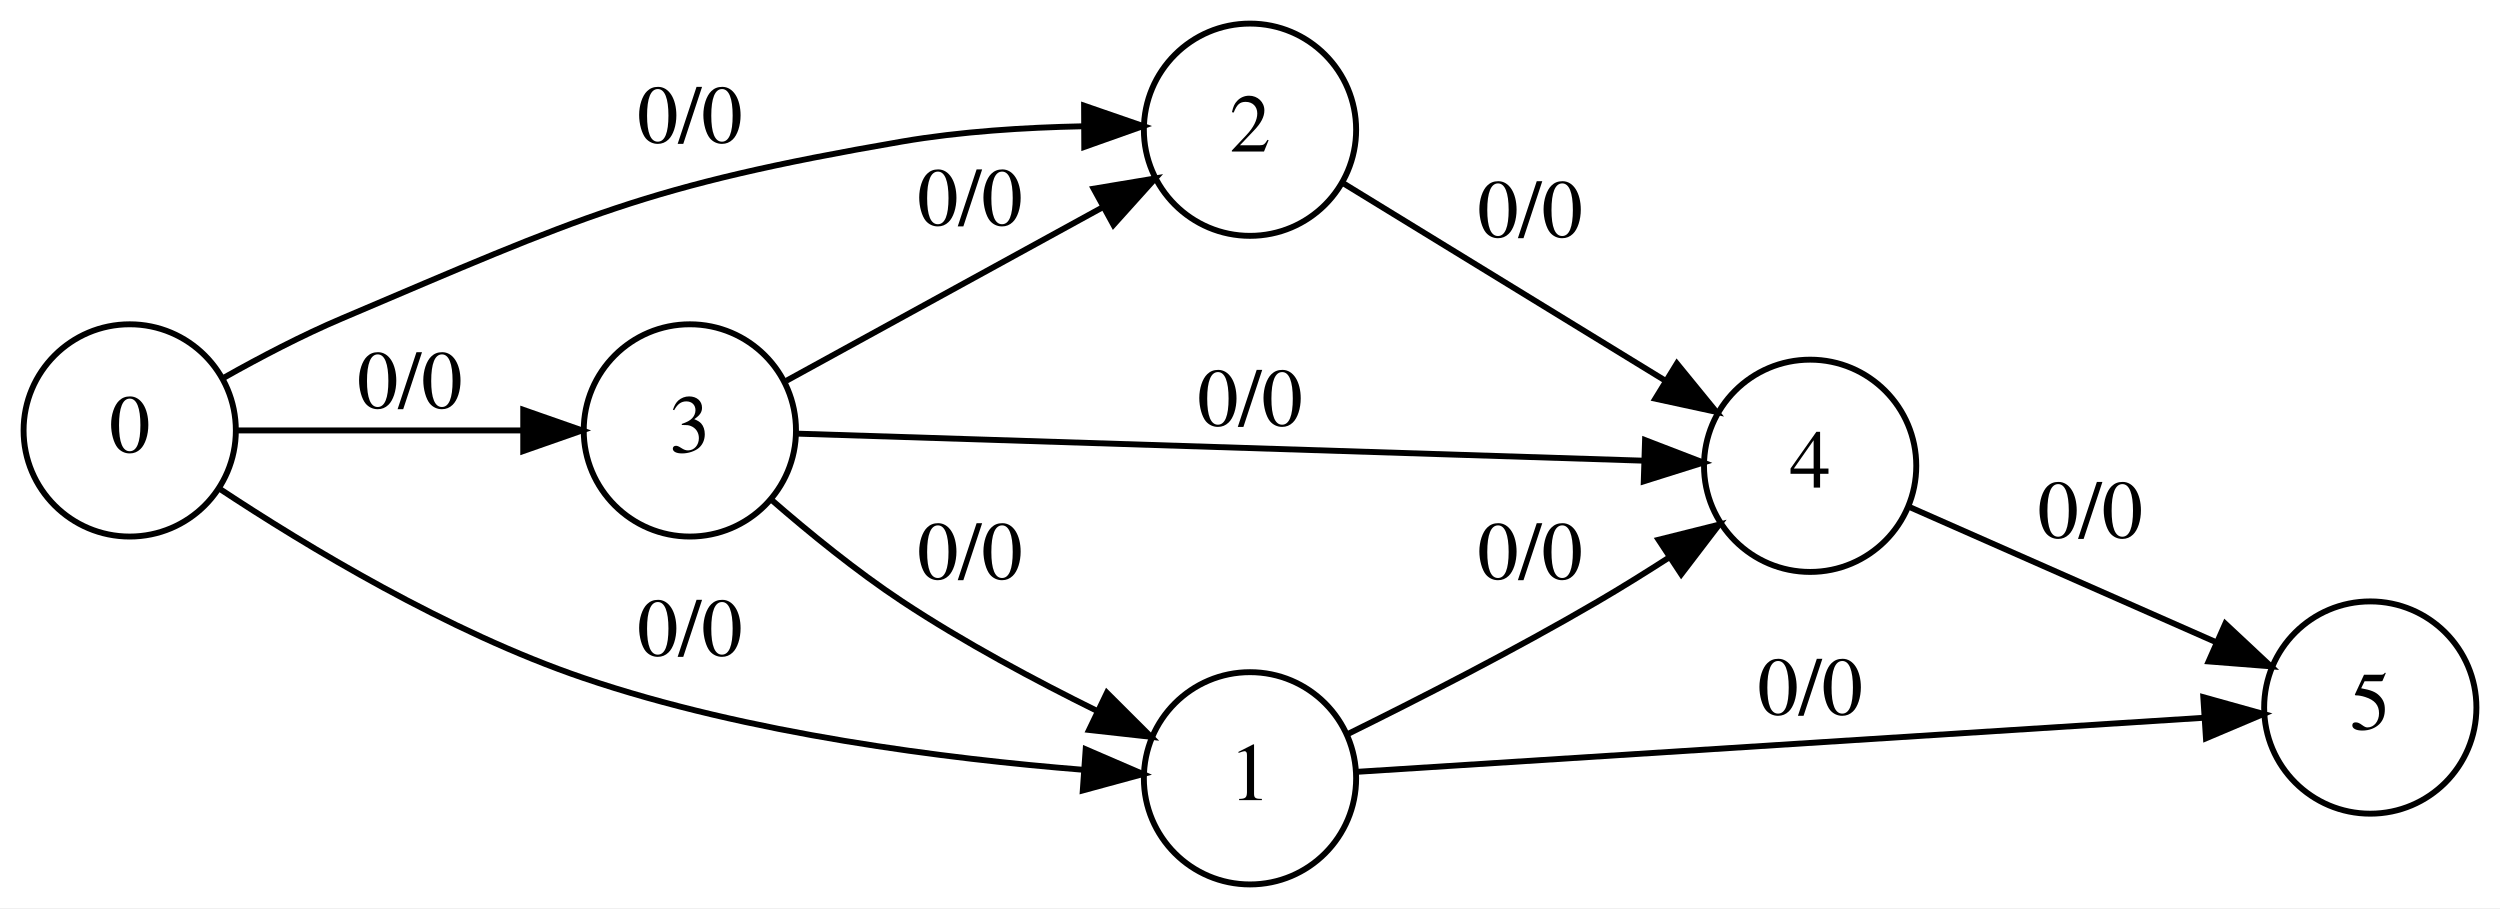
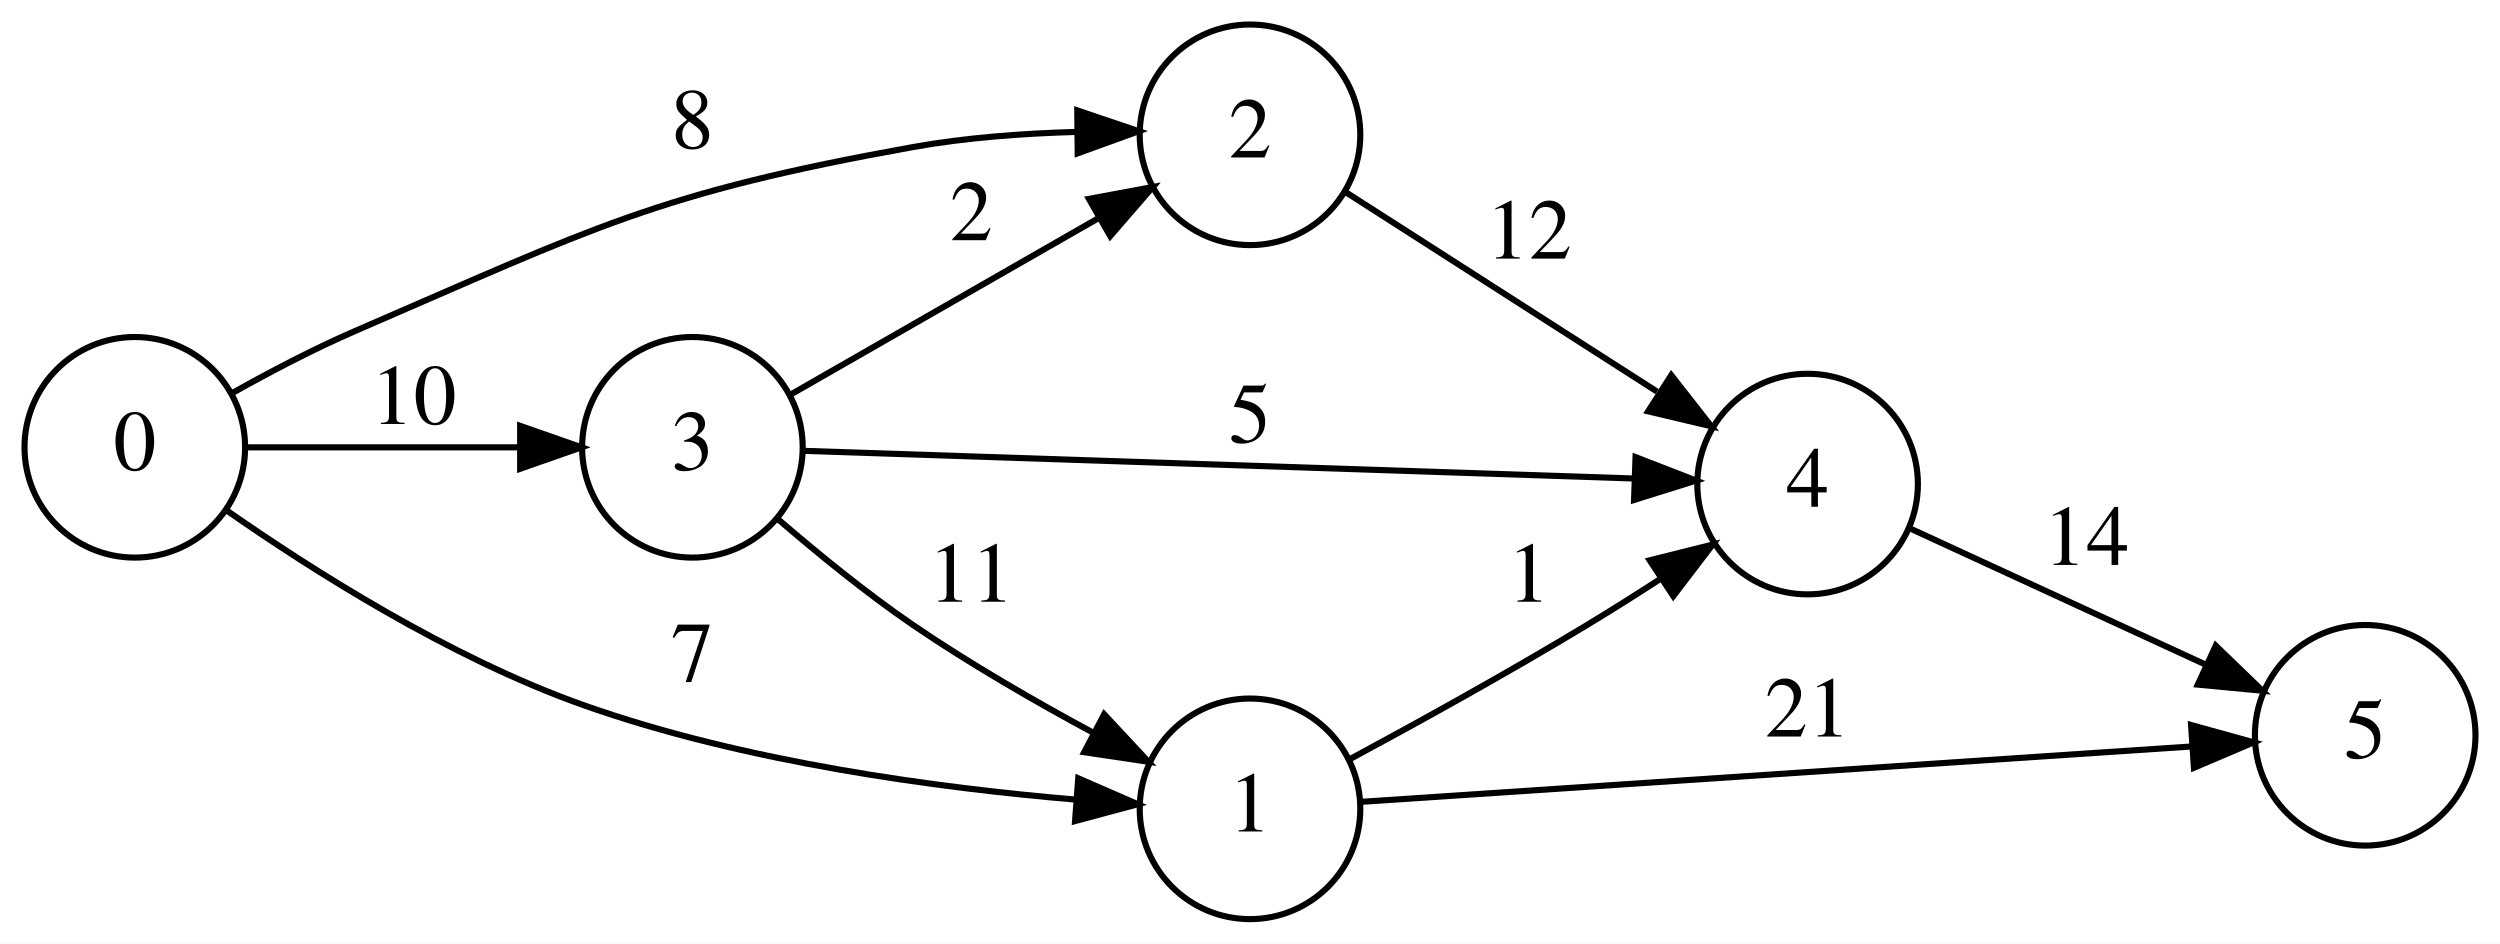
- <svg xmlns="http://www.w3.org/2000/svg" width="424pt" height="154pt" viewBox="0.00 0.00 424.00 154.00">
+ <svg xmlns="http://www.w3.org/2000/svg" width="408pt" height="154pt" viewBox="0.00 0.00 408.00 154.00">
  <g id="graph0" class="graph" transform="scale(1 1) rotate(0) translate(4 150)">
-     <polygon fill="white" stroke="transparent" points="-4,4 -4,-150 420,-150 420,4 -4,4" />
+     <polygon fill="white" stroke="transparent" points="-4,4 -4,-150 404,-150 404,4 -4,4" />
    <g id="node1" class="node">
      <ellipse fill="none" stroke="black" cx="18" cy="-77" rx="18" ry="18" />
      <text text-anchor="middle" x="18" y="-73.3" font-family="Times,serif" font-size="14.00">0</text>
    </g>
    <g id="node2" class="node">
-       <ellipse fill="none" stroke="black" cx="208" cy="-128" rx="18" ry="18" />
-       <text text-anchor="middle" x="208" y="-124.3" font-family="Times,serif" font-size="14.00">2</text>
+       <ellipse fill="none" stroke="black" cx="200" cy="-128" rx="18" ry="18" />
+       <text text-anchor="middle" x="200" y="-124.3" font-family="Times,serif" font-size="14.00">2</text>
    </g>
    <g id="edge1" class="edge">
-       <path fill="none" stroke="black" d="M34.02,-85.97C40.09,-89.39 47.25,-93.14 54,-96 94.75,-113.31 105.36,-118.5 149,-126 158.88,-127.7 169.85,-128.38 179.56,-128.58" />
-       <polygon fill="black" stroke="black" points="179.86,-132.08 189.87,-128.62 179.89,-125.08 179.86,-132.08" />
-       <text text-anchor="middle" x="113" y="-125.8" font-family="Times,serif" font-size="14.00">0/0</text>
+       <path fill="none" stroke="black" d="M34.04,-85.93C40.12,-89.34 47.27,-93.09 54,-96 93.09,-112.89 103.09,-118.47 145,-126 153.57,-127.54 163.02,-128.23 171.59,-128.47" />
+       <polygon fill="black" stroke="black" points="171.81,-131.98 181.84,-128.59 171.88,-124.98 171.81,-131.98" />
+       <text text-anchor="middle" x="109" y="-125.8" font-family="Times,serif" font-size="14.00">8</text>
    </g>
    <g id="node3" class="node">
-       <ellipse fill="none" stroke="black" cx="113" cy="-77" rx="18" ry="18" />
-       <text text-anchor="middle" x="113" y="-73.3" font-family="Times,serif" font-size="14.00">3</text>
+       <ellipse fill="none" stroke="black" cx="109" cy="-77" rx="18" ry="18" />
+       <text text-anchor="middle" x="109" y="-73.3" font-family="Times,serif" font-size="14.00">3</text>
    </g>
    <g id="edge2" class="edge">
-       <path fill="none" stroke="black" d="M36.06,-77C49.61,-77 68.82,-77 84.53,-77" />
-       <polygon fill="black" stroke="black" points="84.74,-80.5 94.74,-77 84.74,-73.5 84.74,-80.5" />
-       <text text-anchor="middle" x="65.5" y="-80.8" font-family="Times,serif" font-size="14.00">0/0</text>
+       <path fill="none" stroke="black" d="M36.16,-77C48.72,-77 66.02,-77 80.5,-77" />
+       <polygon fill="black" stroke="black" points="80.89,-80.5 90.89,-77 80.89,-73.5 80.89,-80.5" />
+       <text text-anchor="middle" x="63.5" y="-80.8" font-family="Times,serif" font-size="14.00">10</text>
    </g>
    <g id="node4" class="node">
-       <ellipse fill="none" stroke="black" cx="208" cy="-18" rx="18" ry="18" />
-       <text text-anchor="middle" x="208" y="-14.3" font-family="Times,serif" font-size="14.00">1</text>
+       <ellipse fill="none" stroke="black" cx="200" cy="-18" rx="18" ry="18" />
+       <text text-anchor="middle" x="200" y="-14.3" font-family="Times,serif" font-size="14.00">1</text>
    </g>
    <g id="edge3" class="edge">
-       <path fill="none" stroke="black" d="M33.14,-67.17C47.89,-57.41 72.02,-42.81 95,-35 122.97,-25.49 156.68,-21.29 179.76,-19.44" />
-       <polygon fill="black" stroke="black" points="180.13,-22.92 189.86,-18.72 179.64,-15.94 180.13,-22.92" />
-       <text text-anchor="middle" x="113" y="-38.8" font-family="Times,serif" font-size="14.00">0/0</text>
+       <path fill="none" stroke="black" d="M32.84,-66.8C46.8,-57.05 69.32,-42.72 91,-35 117.43,-25.59 149.34,-21.38 171.6,-19.5" />
+       <polygon fill="black" stroke="black" points="171.97,-22.98 181.68,-18.75 171.45,-16 171.97,-22.98" />
+       <text text-anchor="middle" x="109" y="-38.8" font-family="Times,serif" font-size="14.00">7</text>
    </g>
    <g id="node5" class="node">
-       <ellipse fill="none" stroke="black" cx="303" cy="-71" rx="18" ry="18" />
-       <text text-anchor="middle" x="303" y="-67.3" font-family="Times,serif" font-size="14.00">4</text>
+       <ellipse fill="none" stroke="black" cx="291" cy="-71" rx="18" ry="18" />
+       <text text-anchor="middle" x="291" y="-67.3" font-family="Times,serif" font-size="14.00">4</text>
    </g>
    <g id="edge4" class="edge">
-       <path fill="none" stroke="black" d="M223.94,-118.84C238.59,-109.87 261.13,-96.05 278.24,-85.56" />
-       <polygon fill="black" stroke="black" points="280.4,-88.35 287.1,-80.14 276.74,-82.38 280.4,-88.35" />
-       <text text-anchor="middle" x="255.5" y="-109.8" font-family="Times,serif" font-size="14.00">0/0</text>
+       <path fill="none" stroke="black" d="M215.7,-118.59C229.48,-109.76 250.33,-96.41 266.43,-86.09" />
+       <polygon fill="black" stroke="black" points="268.75,-88.77 275.28,-80.43 264.97,-82.87 268.75,-88.77" />
+       <text text-anchor="middle" x="245.5" y="-107.8" font-family="Times,serif" font-size="14.00">12</text>
    </g>
    <g id="edge6" class="edge">
-       <path fill="none" stroke="black" d="M129.36,-85.42C143.98,-93.44 166.22,-105.64 183.15,-114.92" />
-       <polygon fill="black" stroke="black" points="181.48,-118 191.93,-119.74 184.84,-111.86 181.48,-118" />
-       <text text-anchor="middle" x="160.5" y="-111.8" font-family="Times,serif" font-size="14.00">0/0</text>
+       <path fill="none" stroke="black" d="M125.1,-85.65C138.86,-93.54 159.42,-105.32 175.36,-114.45" />
+       <polygon fill="black" stroke="black" points="173.71,-117.54 184.13,-119.48 177.19,-111.47 173.71,-117.54" />
+       <text text-anchor="middle" x="154.5" y="-110.8" font-family="Times,serif" font-size="14.00">2</text>
    </g>
    <g id="edge7" class="edge">
-       <path fill="none" stroke="black" d="M126.78,-65.28C133.19,-59.7 141.23,-53.14 149,-48 159.42,-41.1 171.63,-34.58 182.14,-29.39" />
-       <polygon fill="black" stroke="black" points="183.73,-32.51 191.23,-25.03 180.7,-26.2 183.73,-32.51" />
-       <text text-anchor="middle" x="160.5" y="-51.8" font-family="Times,serif" font-size="14.00">0/0</text>
+       <path fill="none" stroke="black" d="M122.84,-65.38C129.28,-59.83 137.31,-53.25 145,-48 154.3,-41.65 165.05,-35.46 174.5,-30.37" />
+       <polygon fill="black" stroke="black" points="176.2,-33.43 183.42,-25.68 172.94,-27.24 176.2,-33.43" />
+       <text text-anchor="middle" x="154.5" y="-51.8" font-family="Times,serif" font-size="14.00">11</text>
    </g>
    <g id="edge5" class="edge">
-       <path fill="none" stroke="black" d="M131.02,-76.46C163.65,-75.42 235.29,-73.13 274.69,-71.87" />
-       <polygon fill="black" stroke="black" points="275,-75.36 284.89,-71.55 274.78,-68.37 275,-75.36" />
-       <text text-anchor="middle" x="208" y="-77.8" font-family="Times,serif" font-size="14.00">0/0</text>
+       <path fill="none" stroke="black" d="M127.26,-76.42C158.57,-75.38 224.98,-73.17 262.57,-71.91" />
+       <polygon fill="black" stroke="black" points="262.92,-75.4 272.79,-71.57 262.68,-68.41 262.92,-75.4" />
+       <text text-anchor="middle" x="200" y="-77.8" font-family="Times,serif" font-size="14.00">5</text>
    </g>
    <g id="edge8" class="edge">
-       <path fill="none" stroke="black" d="M224.5,-25.47C236.32,-31.29 252.91,-39.76 267,-48 270.99,-50.33 275.16,-52.93 279.17,-55.51" />
-       <polygon fill="black" stroke="black" points="277.29,-58.46 287.57,-61.03 281.14,-52.61 277.29,-58.46" />
-       <text text-anchor="middle" x="255.5" y="-51.8" font-family="Times,serif" font-size="14.00">0/0</text>
+       <path fill="none" stroke="black" d="M216.3,-26.11C227.21,-31.98 242.15,-40.23 255,-48 258.96,-50.39 263.11,-53.02 267.11,-55.61" />
+       <polygon fill="black" stroke="black" points="265.23,-58.56 275.51,-61.13 269.08,-52.71 265.23,-58.56" />
+       <text text-anchor="middle" x="245.5" y="-51.8" font-family="Times,serif" font-size="14.00">1</text>
    </g>
    <g id="node6" class="node">
-       <ellipse fill="none" stroke="black" cx="398" cy="-30" rx="18" ry="18" />
-       <text text-anchor="middle" x="398" y="-26.3" font-family="Times,serif" font-size="14.00">5</text>
+       <ellipse fill="none" stroke="black" cx="382" cy="-30" rx="18" ry="18" />
+       <text text-anchor="middle" x="382" y="-26.3" font-family="Times,serif" font-size="14.00">5</text>
    </g>
    <g id="edge9" class="edge">
-       <path fill="none" stroke="black" d="M226.02,-19.09C258.65,-21.17 330.29,-25.74 369.69,-28.26" />
-       <polygon fill="black" stroke="black" points="369.68,-31.76 379.89,-28.91 370.13,-24.78 369.68,-31.76" />
-       <text text-anchor="middle" x="303" y="-28.8" font-family="Times,serif" font-size="14.00">0/0</text>
+       <path fill="none" stroke="black" d="M218.26,-19.15C249.57,-21.24 315.98,-25.67 353.57,-28.17" />
+       <polygon fill="black" stroke="black" points="353.58,-31.68 363.79,-28.85 354.05,-24.7 353.58,-31.68" />
+       <text text-anchor="middle" x="291" y="-29.8" font-family="Times,serif" font-size="14.00">21</text>
    </g>
    <g id="edge10" class="edge">
-       <path fill="none" stroke="black" d="M319.78,-64.04C334.07,-57.74 355.38,-48.35 371.99,-41.02" />
-       <polygon fill="black" stroke="black" points="373.41,-44.23 381.15,-36.99 370.58,-37.82 373.41,-44.23" />
-       <text text-anchor="middle" x="350.5" y="-58.8" font-family="Times,serif" font-size="14.00">0/0</text>
+       <path fill="none" stroke="black" d="M307.91,-63.67C321.2,-57.55 340.39,-48.71 355.77,-41.62" />
+       <polygon fill="black" stroke="black" points="357.61,-44.63 365.23,-37.27 354.68,-38.27 357.61,-44.63" />
+       <text text-anchor="middle" x="336.5" y="-57.8" font-family="Times,serif" font-size="14.00">14</text>
    </g>
  </g>
</svg>
